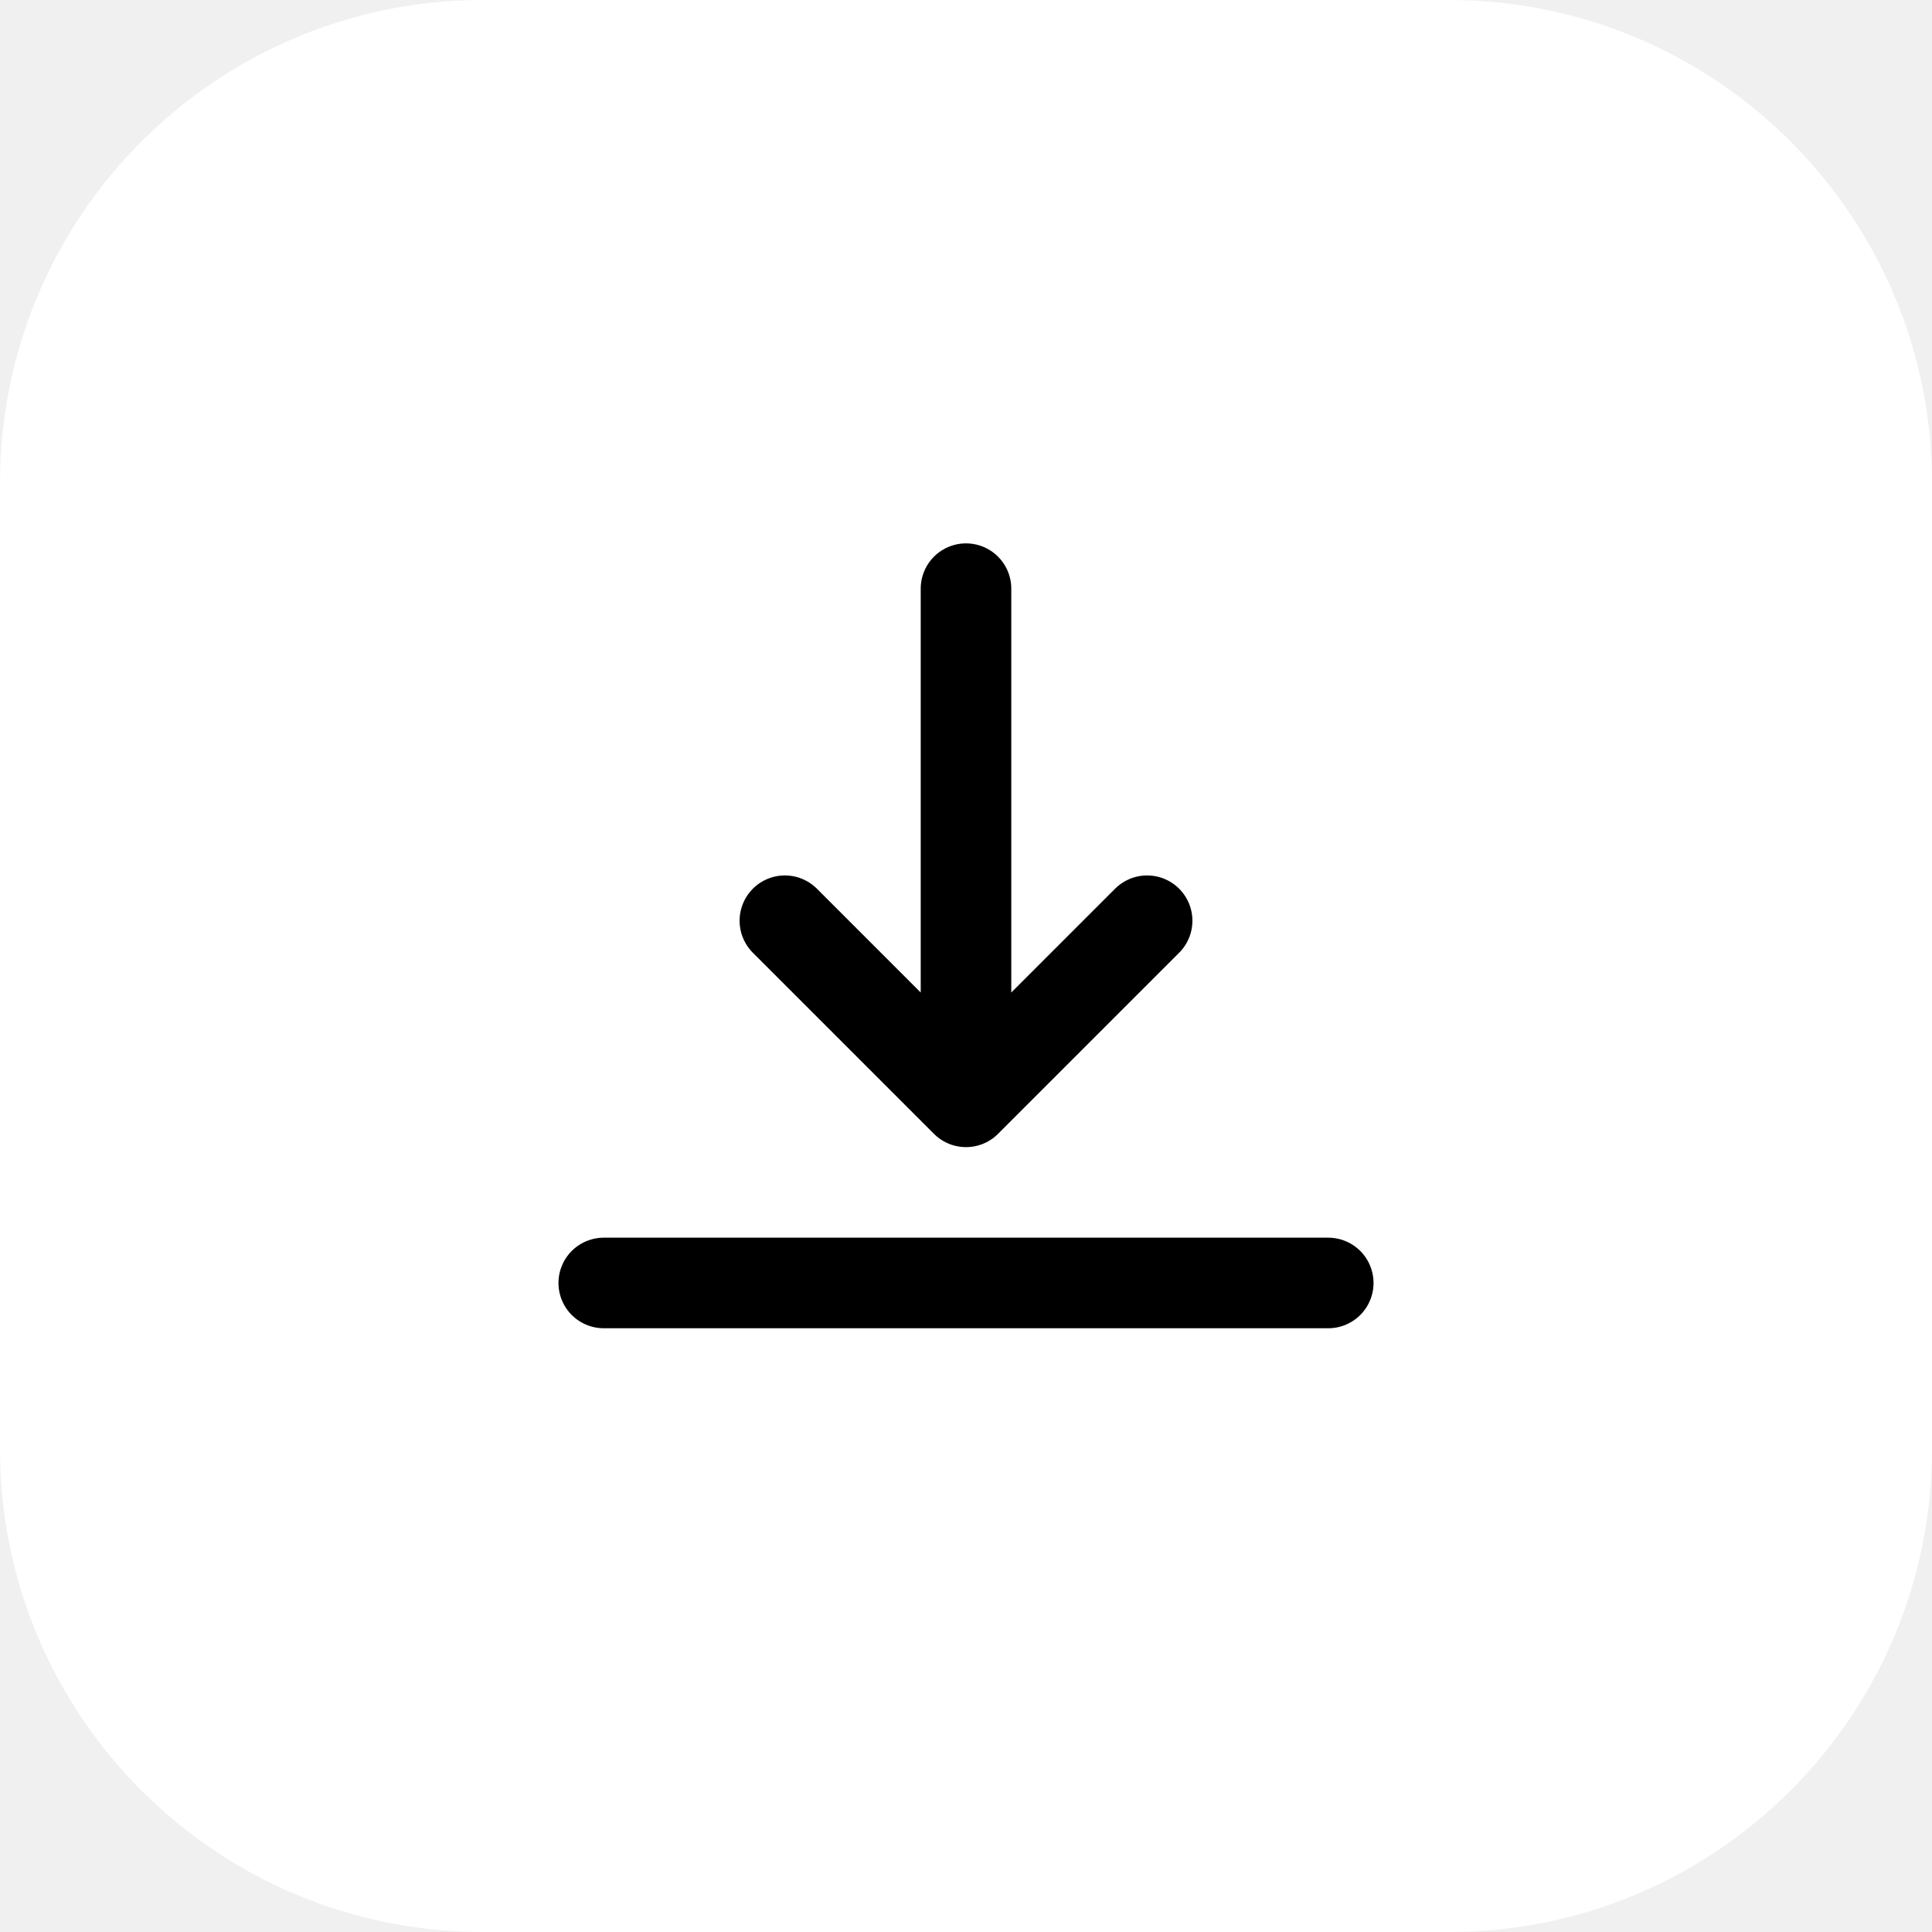
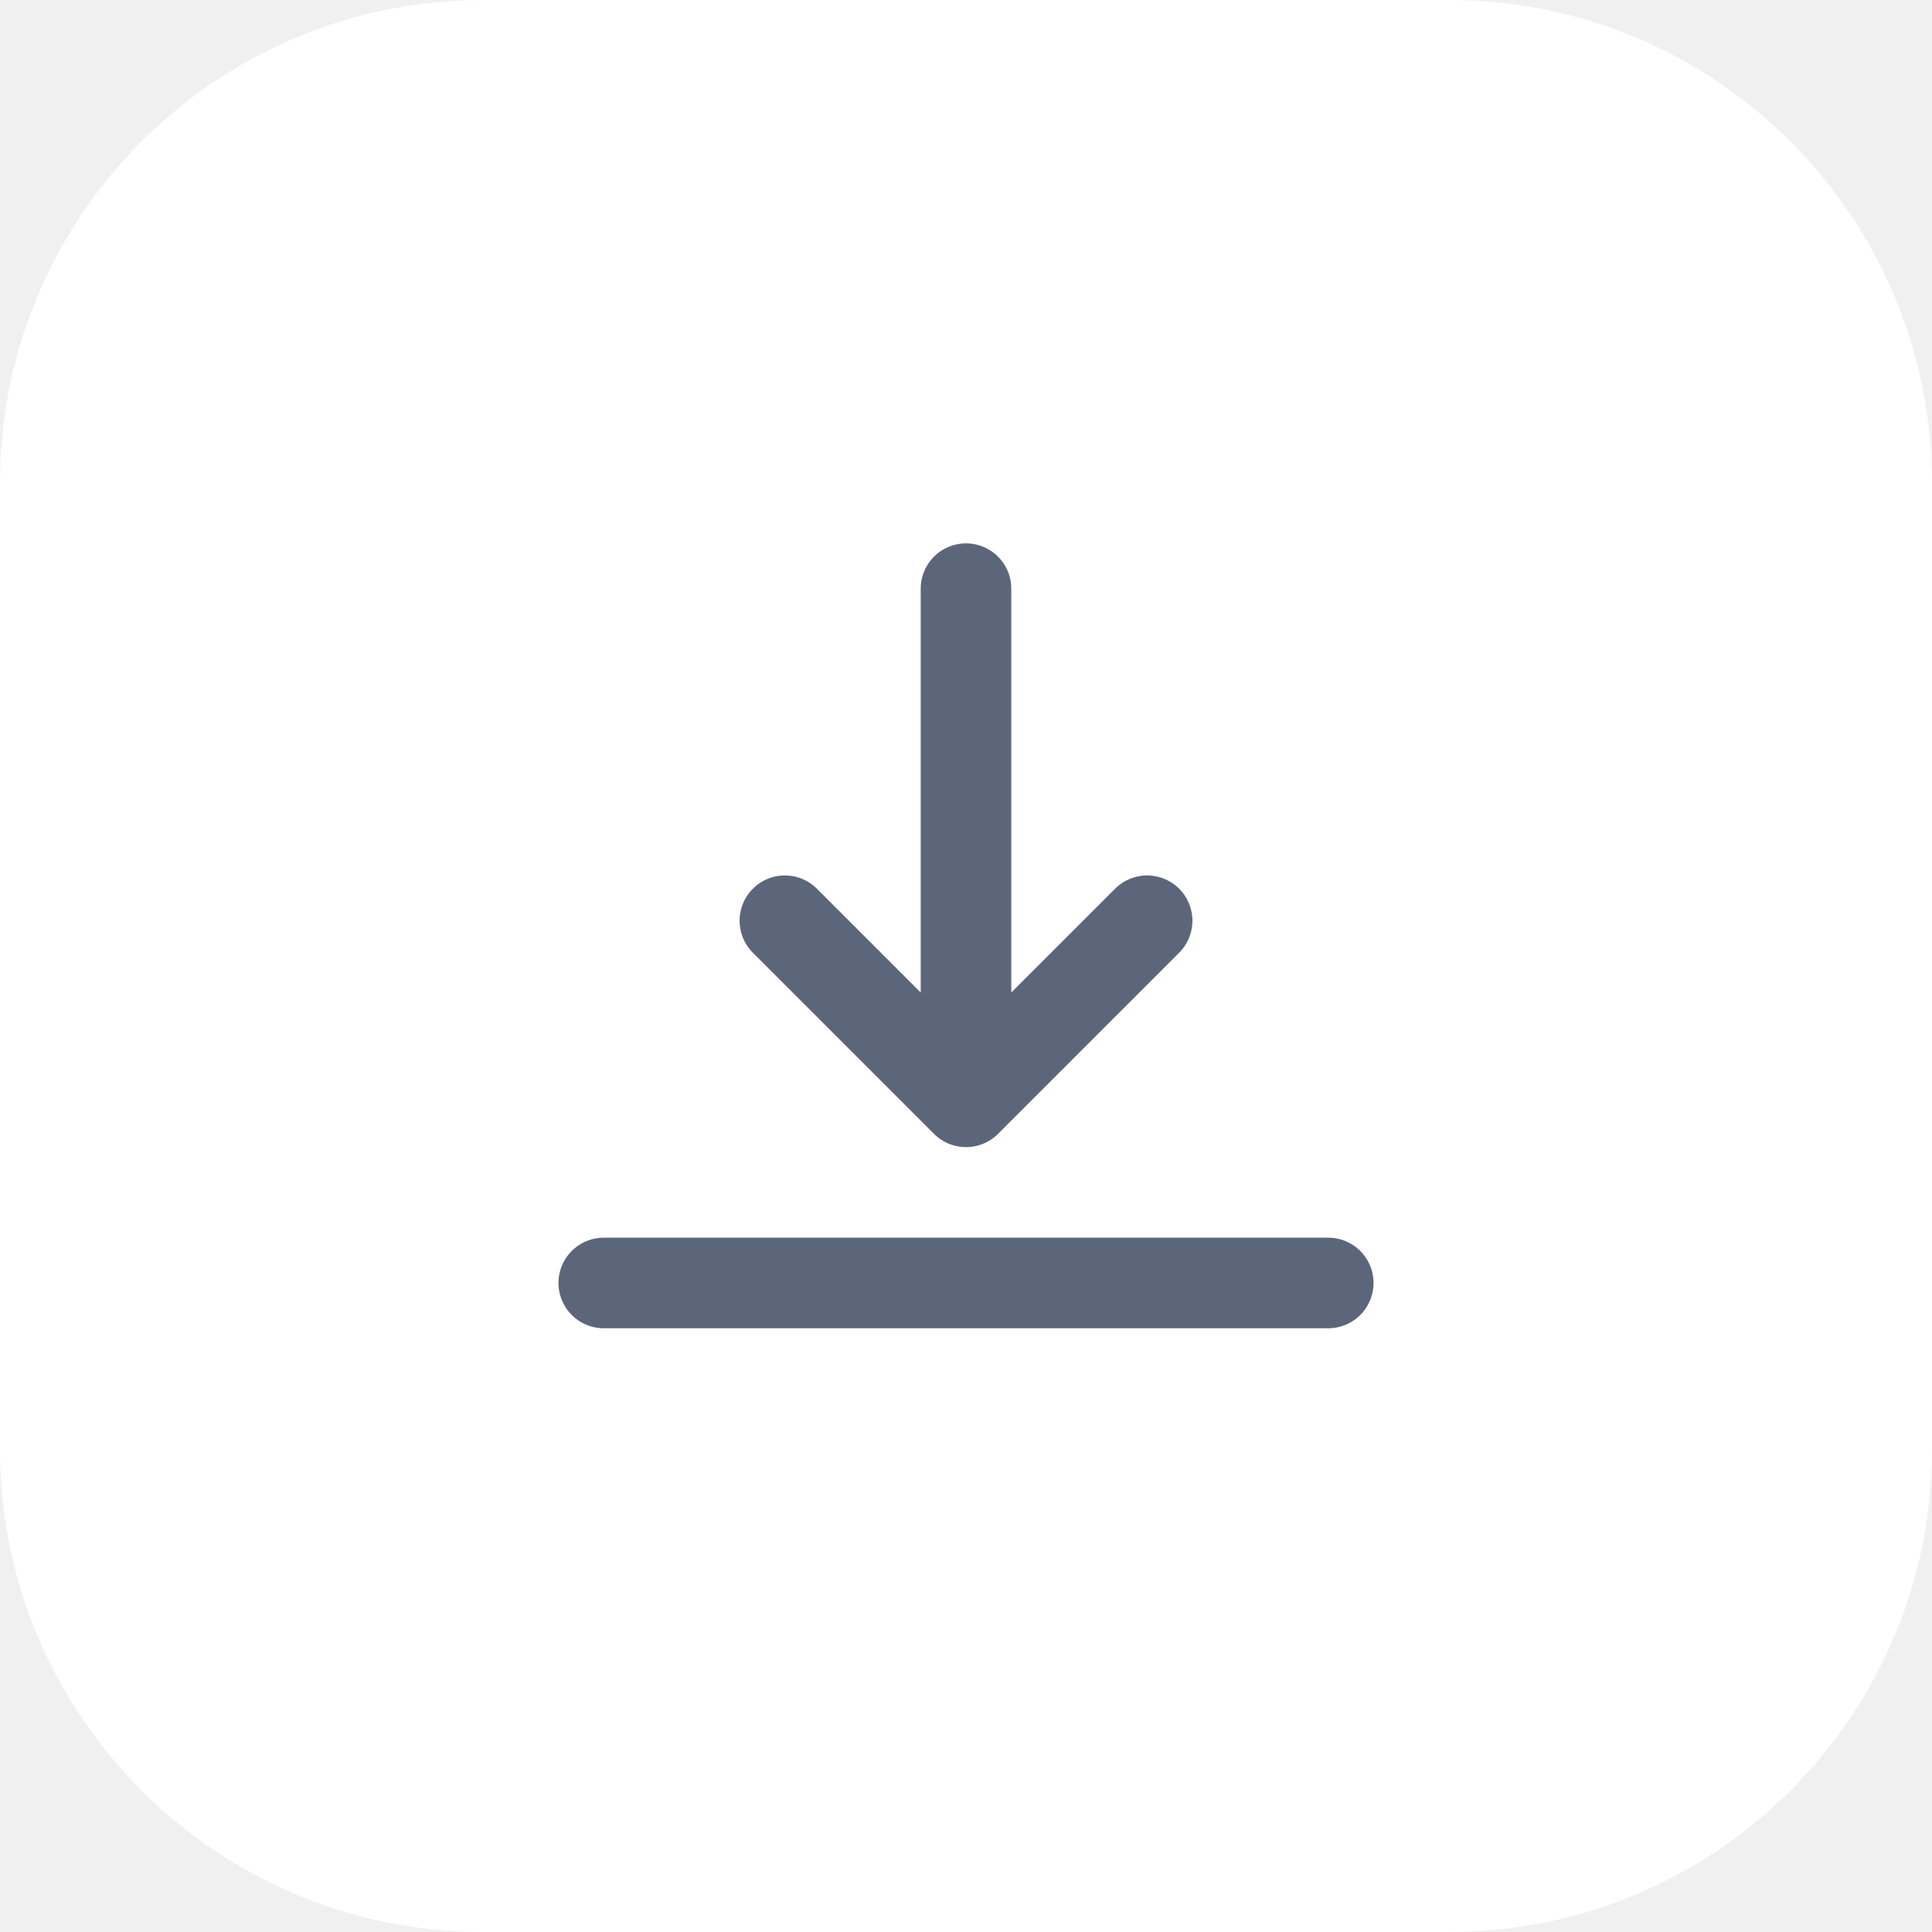
<svg xmlns="http://www.w3.org/2000/svg" width="32" height="32" viewBox="0 0 32 32" fill="none">
  <rect width="32" height="32" rx="8" fill="white" />
-   <path d="M16 9.75V18.25M13 15.25L16 18.25L19 15.25" stroke-width="1.5" stroke-linecap="round" stroke-linejoin="round" stroke="currentColor" />
-   <path d="M10 21.25H22" stroke-width="1.5" stroke-linecap="round" stroke-linejoin="round" stroke="currentColor" />
+   <path d="M16 9.75V18.25M13 15.25L16 18.25L19 15.25" stroke-width="1.5" stroke-linecap="round" stroke-linejoin="round" stroke="#5C667B" />
+   <path d="M10 21.25H22" stroke-width="1.5" stroke-linecap="round" stroke-linejoin="round" stroke="#5C667B" />
</svg>
